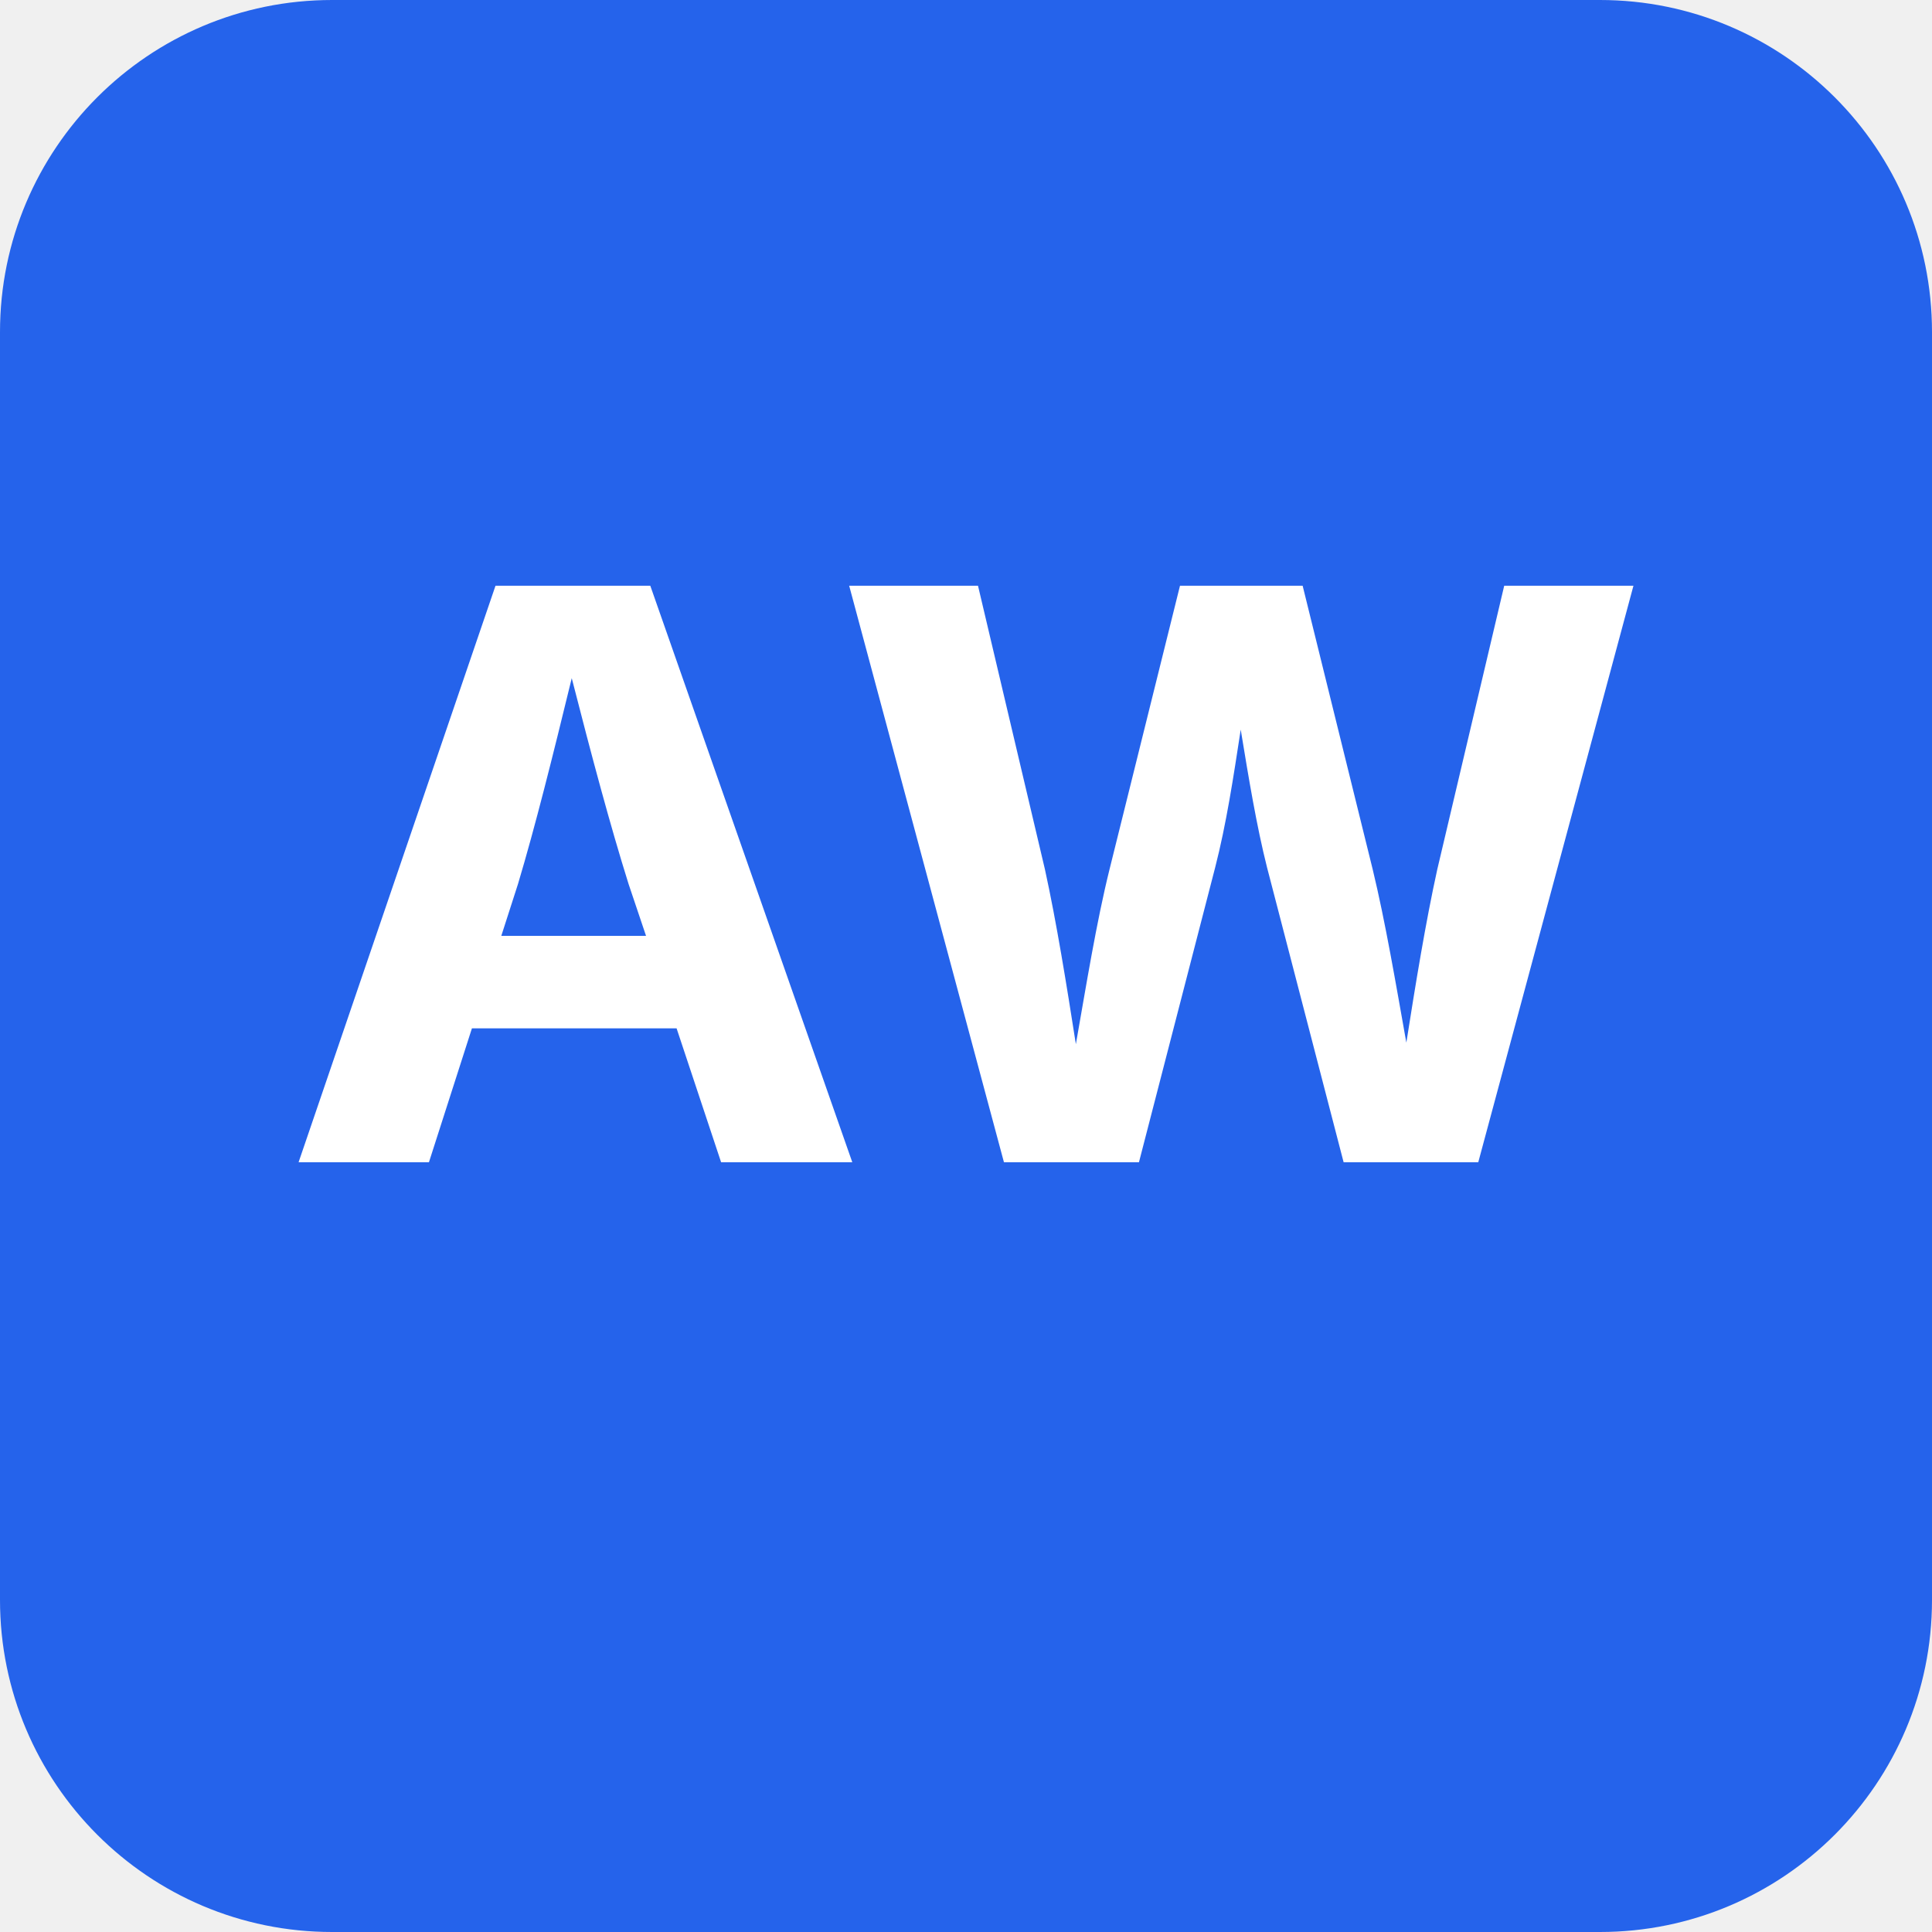
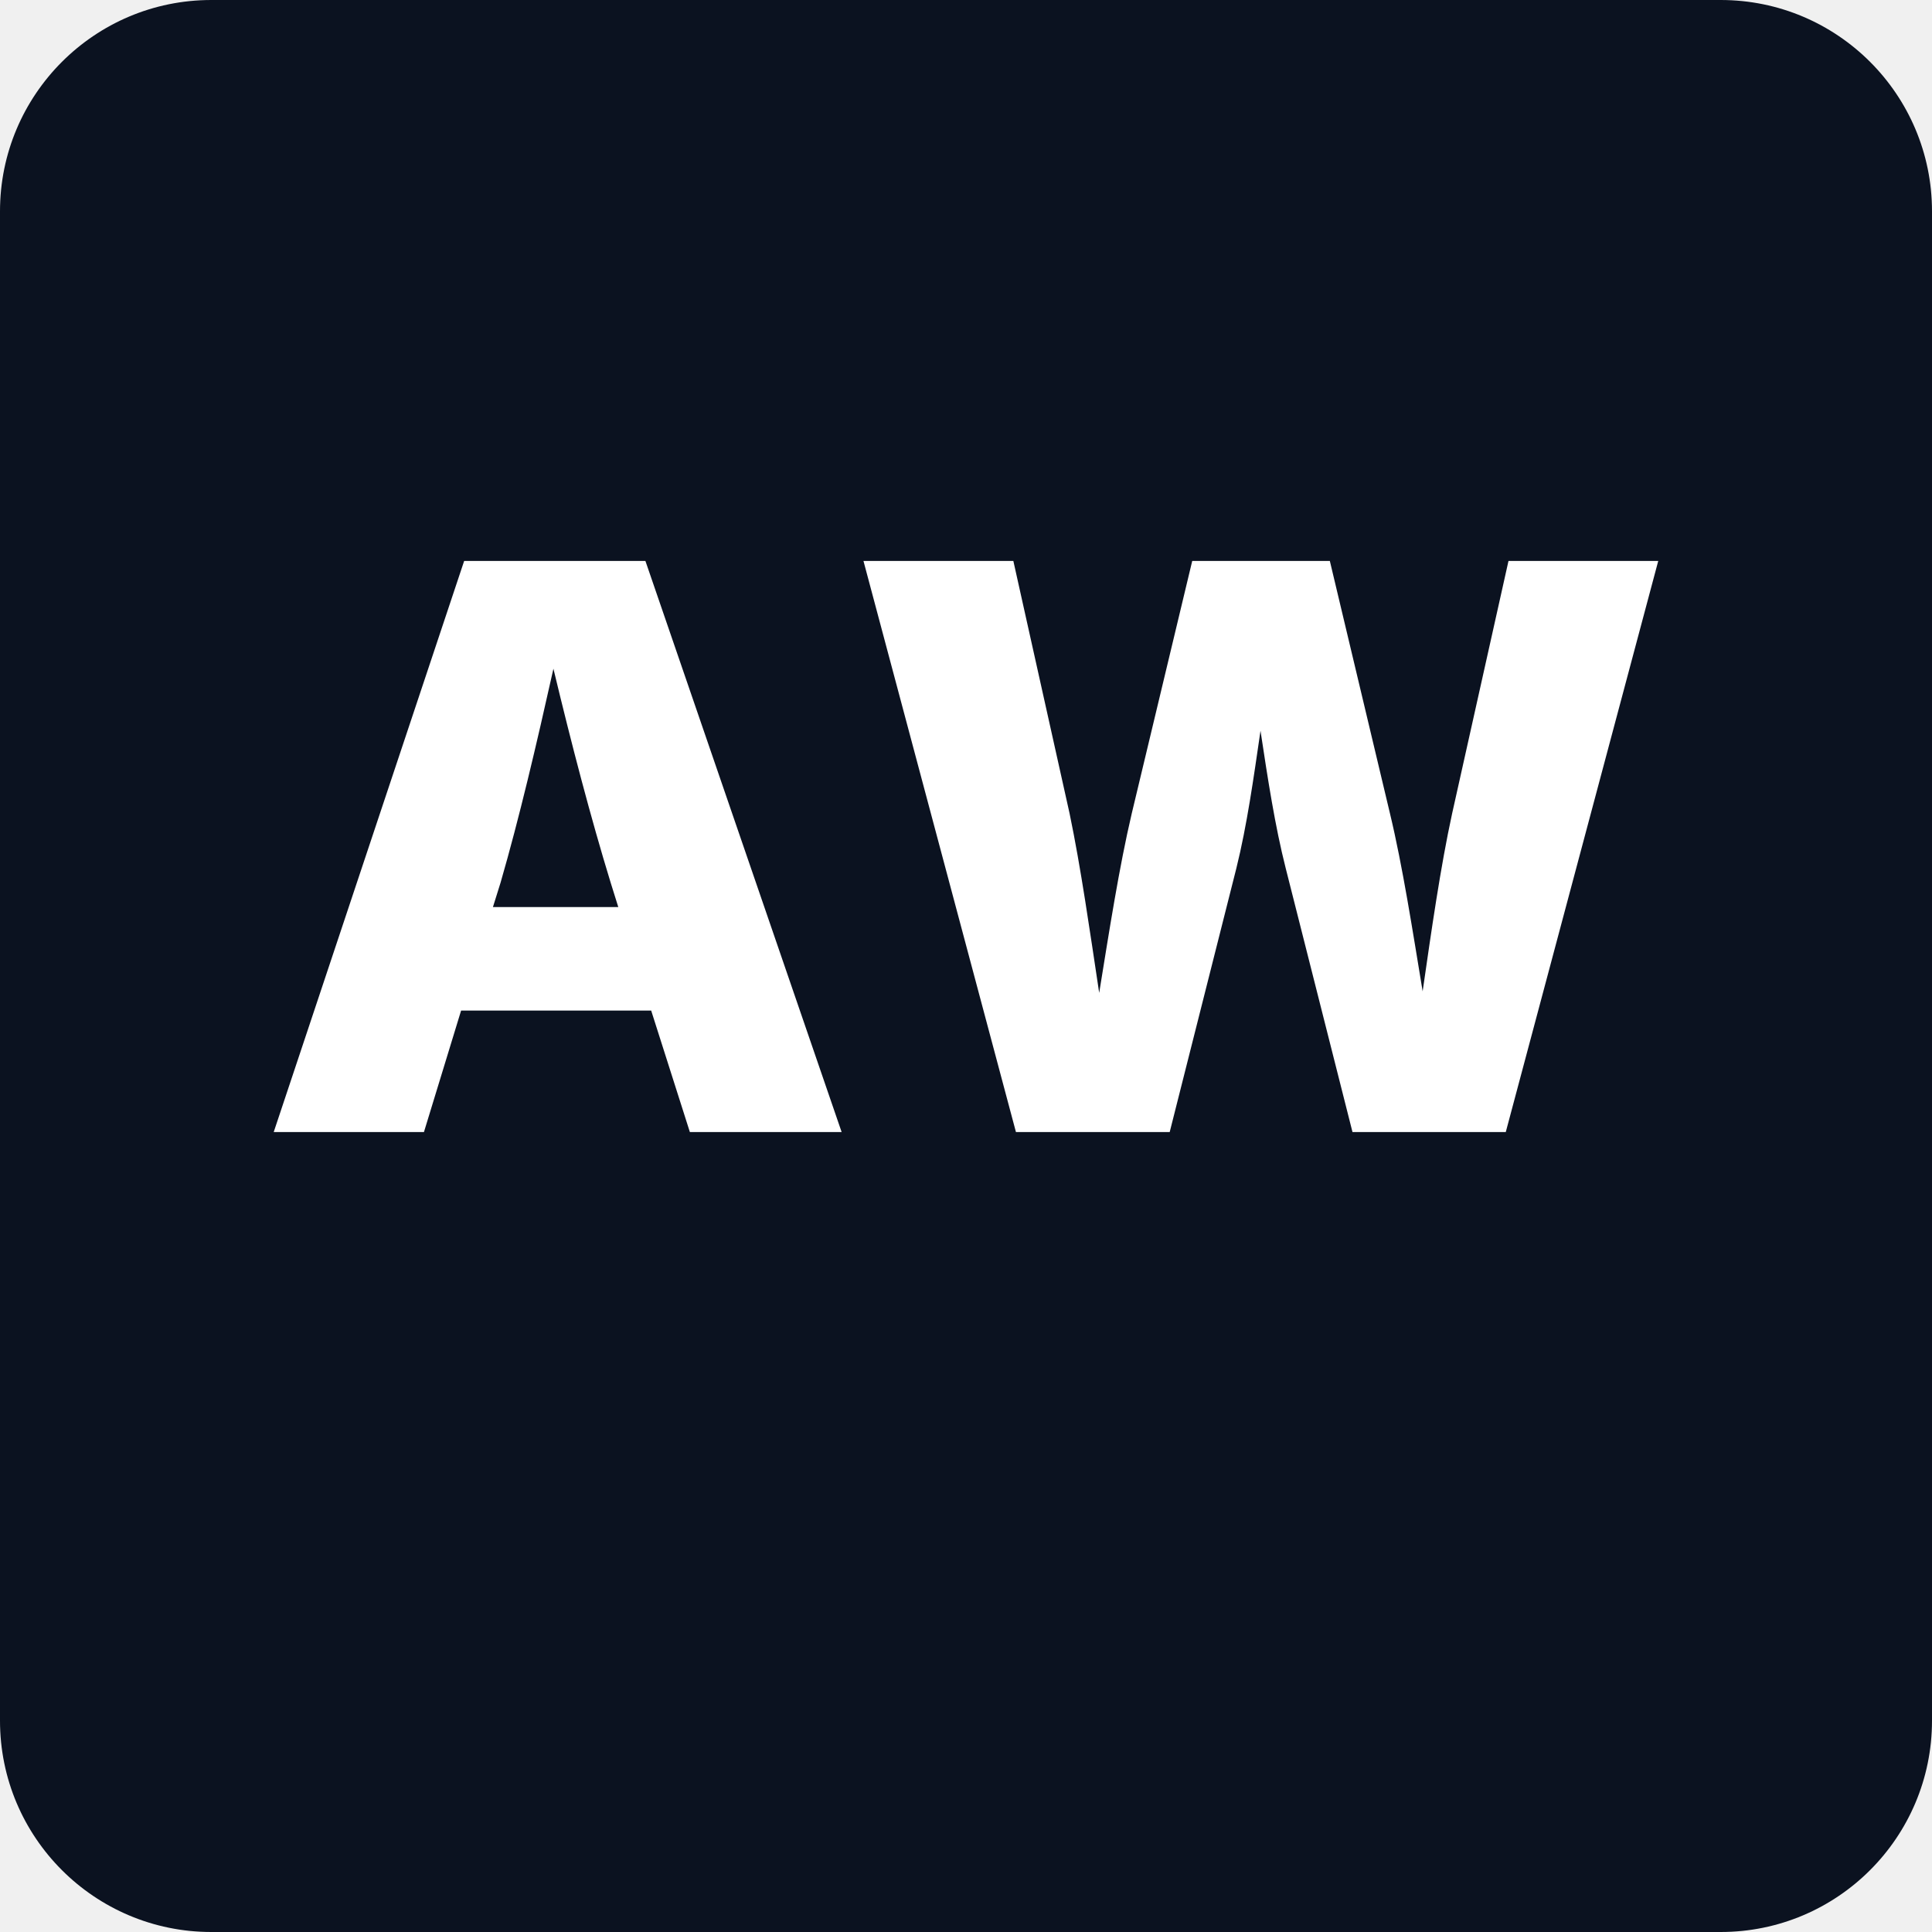
- <svg xmlns="http://www.w3.org/2000/svg" width="512" height="512" viewBox="0 0 512 512" role="img" aria-label="AW">
-   <rect x="0" y="0" width="512" height="512" rx="88" fill="#2563EB" />
-   <text x="256" y="308" text-anchor="middle" font-family="Inter, system-ui, -apple-system, Segoe UI, Roboto, Arial, sans-serif" font-size="210" font-weight="700" fill="#FFFFFF" letter-spacing="0.02em">AW</text>
+ <svg xmlns="http://www.w3.org/2000/svg" width="256" height="256" viewBox="0 0 256 256" role="img" aria-label="AW monogram">
+   <rect width="256" height="256" rx="28" fill="#0B1220" />
+   <text x="50%" y="150" text-anchor="middle" font-size="104" font-family="Inter, system-ui, -apple-system, 'Segoe UI', Roboto, Arial, sans-serif" font-weight="800" fill="#FFFFFF" letter-spacing="0.06em">AW</text>
</svg>
